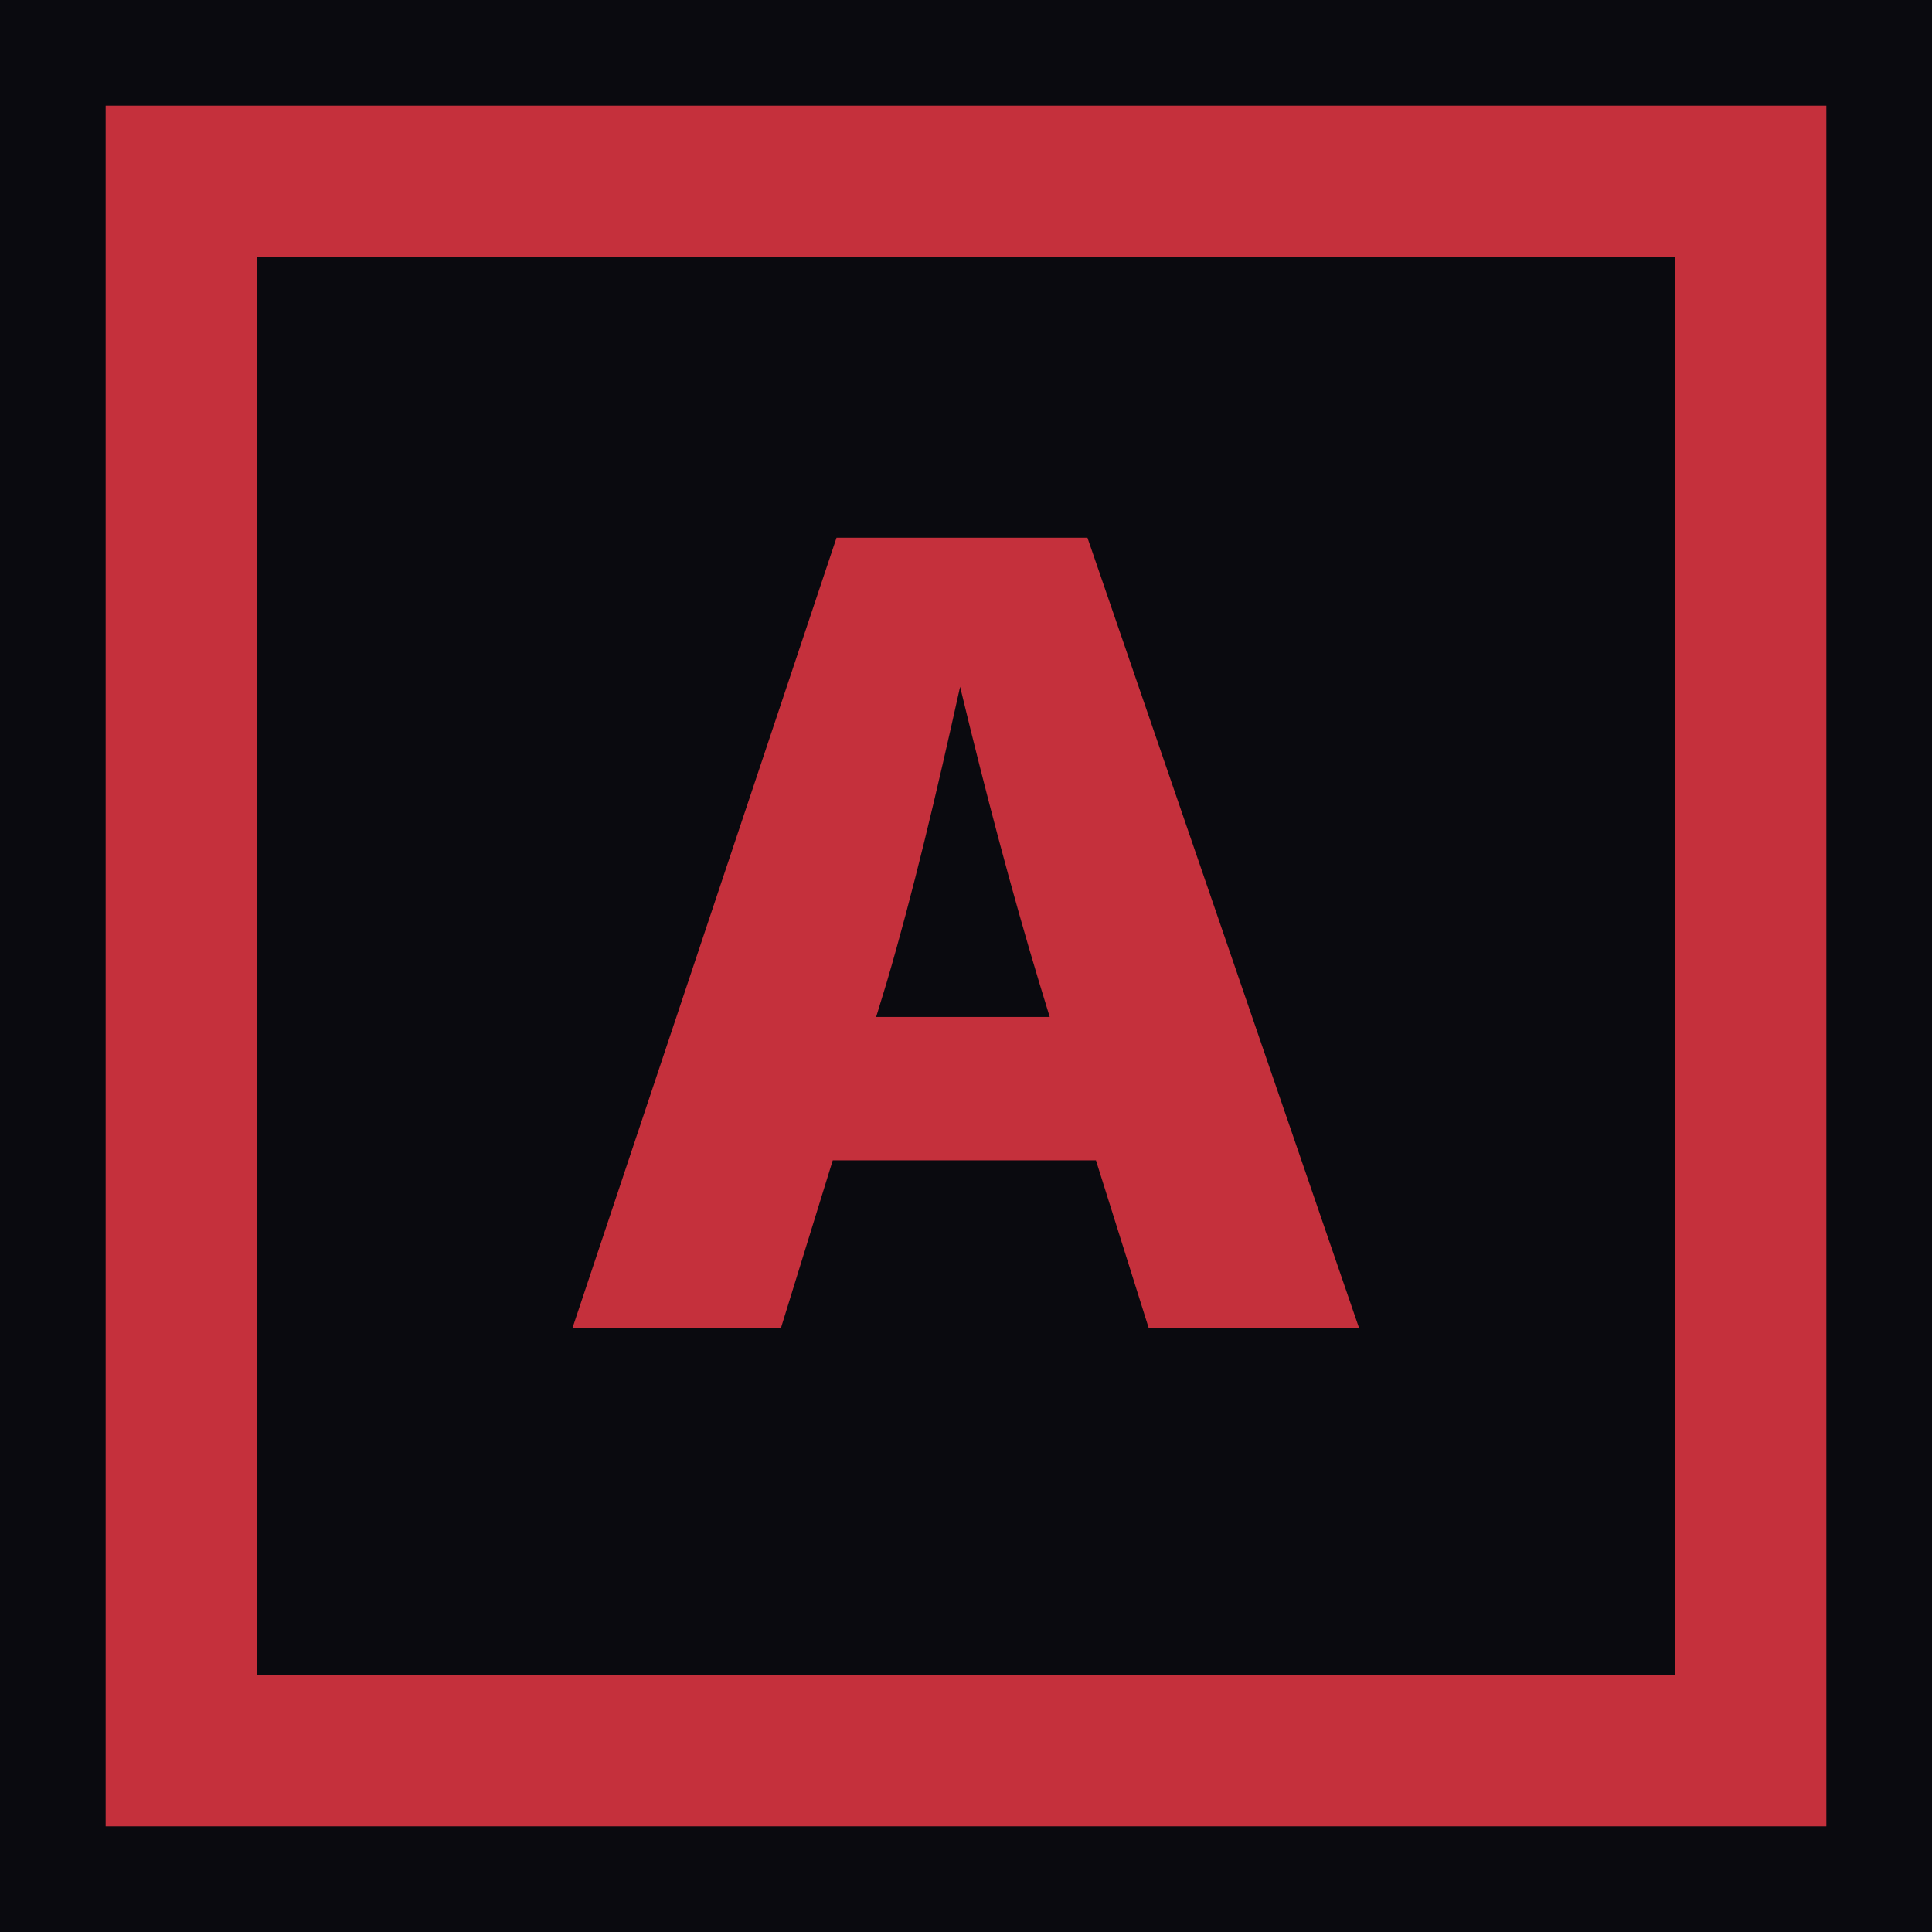
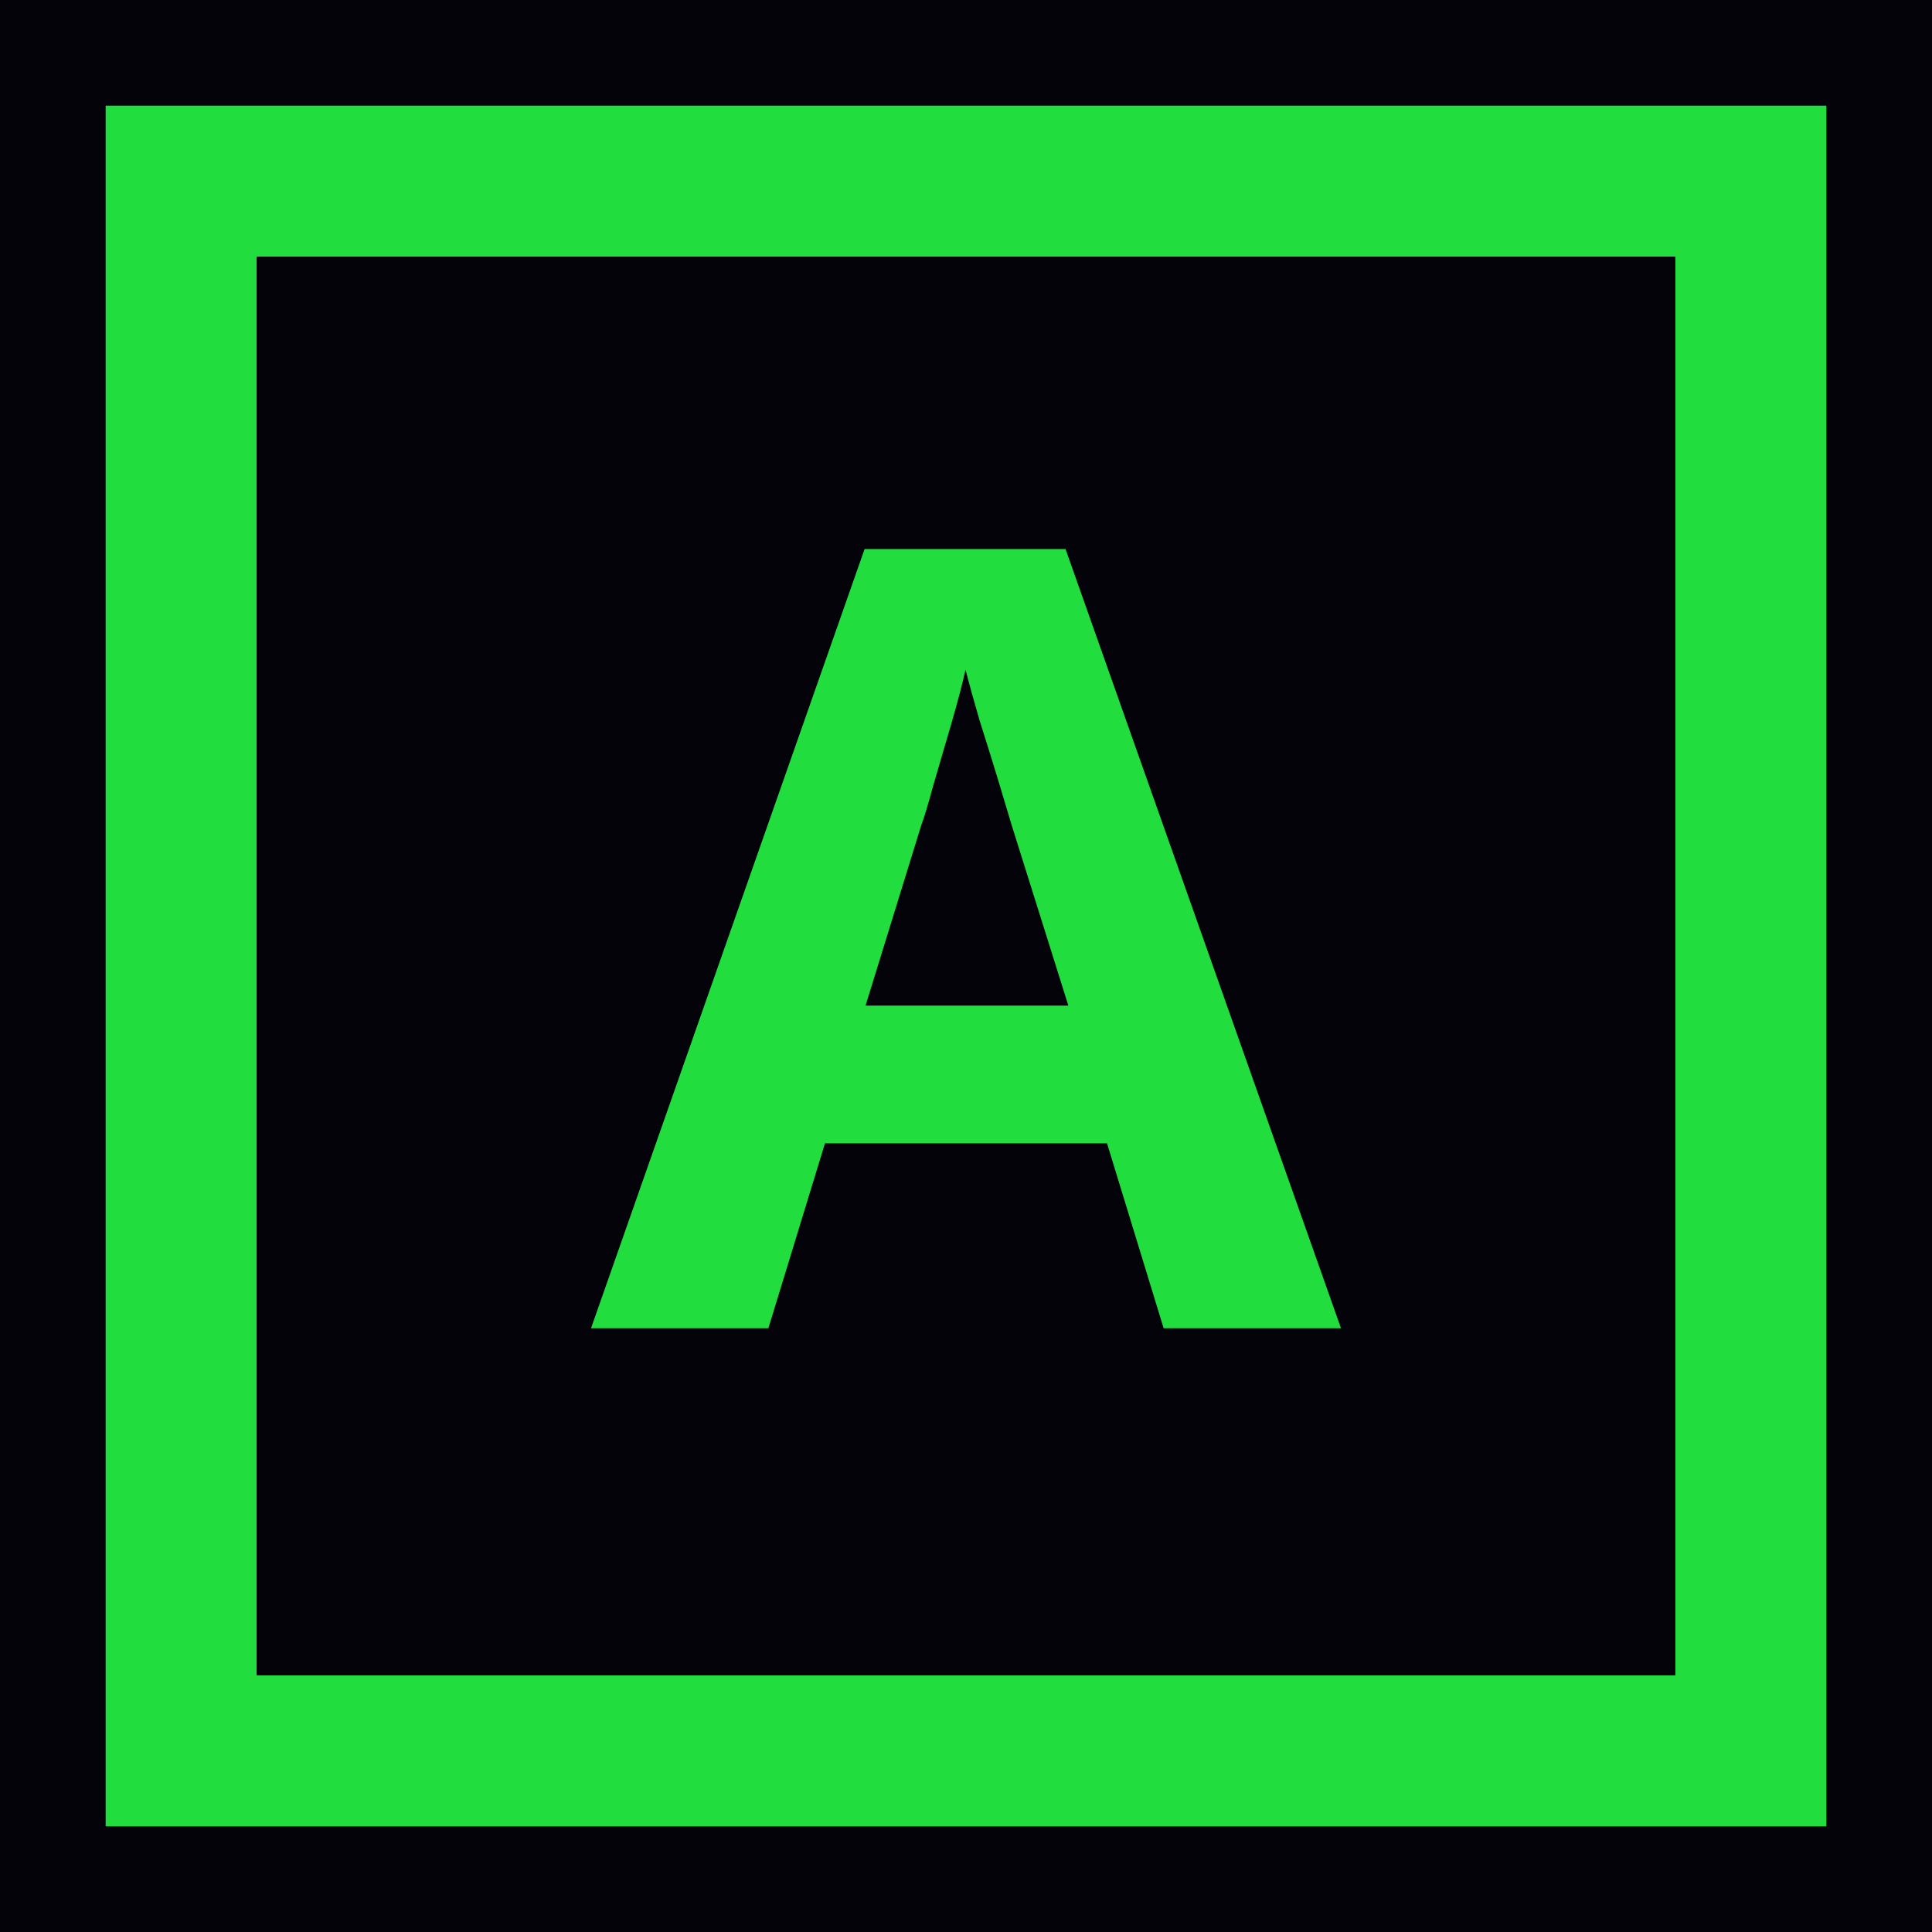
<svg xmlns="http://www.w3.org/2000/svg" viewBox="0 0 32 32">
-   <rect width="32" height="32" fill="#0a0a0f" />
-   <rect x="3" y="3" width="26" height="26" fill="none" stroke="#c5303c" stroke-width="2.5" />
-   <text x="16" y="22" text-anchor="middle" font-family="Inter, Arial, sans-serif" font-weight="800" font-size="18" fill="#c5303c">A</text>
+   <rect width="32" height="32" fill="#05030A" />
+   <rect x="3" y="3" width="26" height="26" fill="none" stroke="#22DD3E" stroke-width="2.5" />
+   <text x="16" y="22" text-anchor="middle" font-family="Space Grotesk, sans-serif" font-weight="800" font-size="18" fill="#22DD3E">A</text>
</svg>
